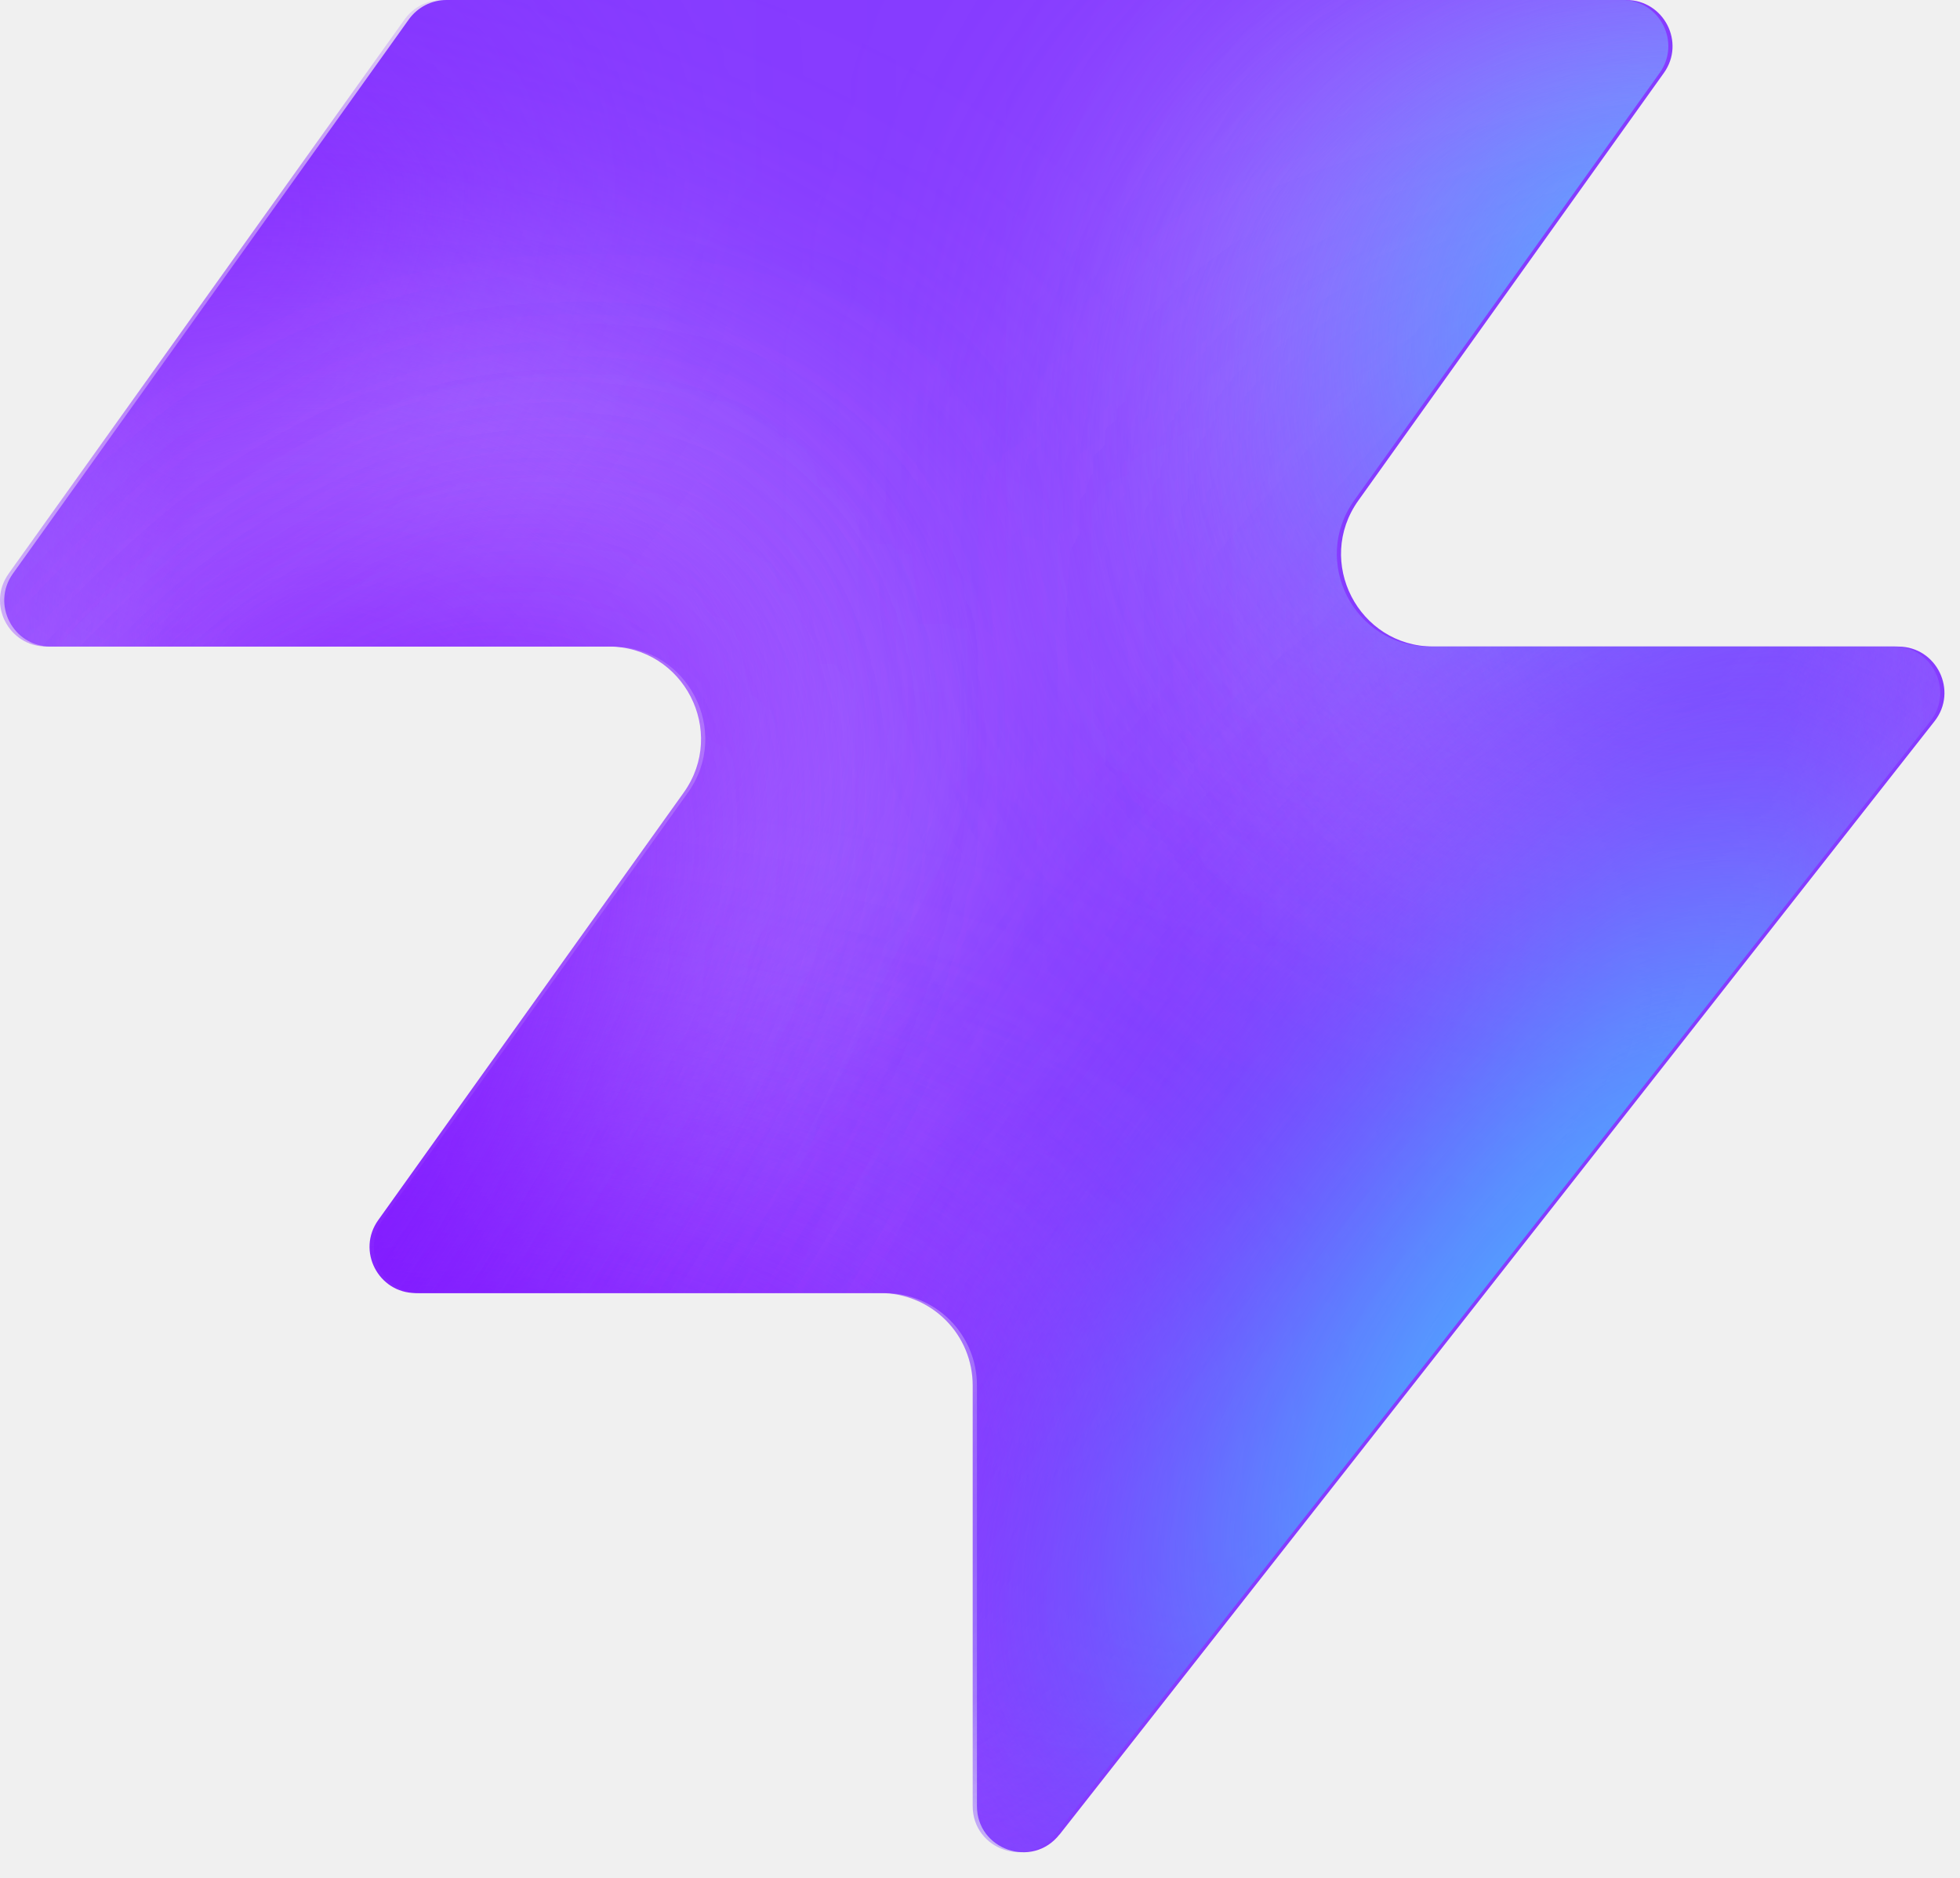
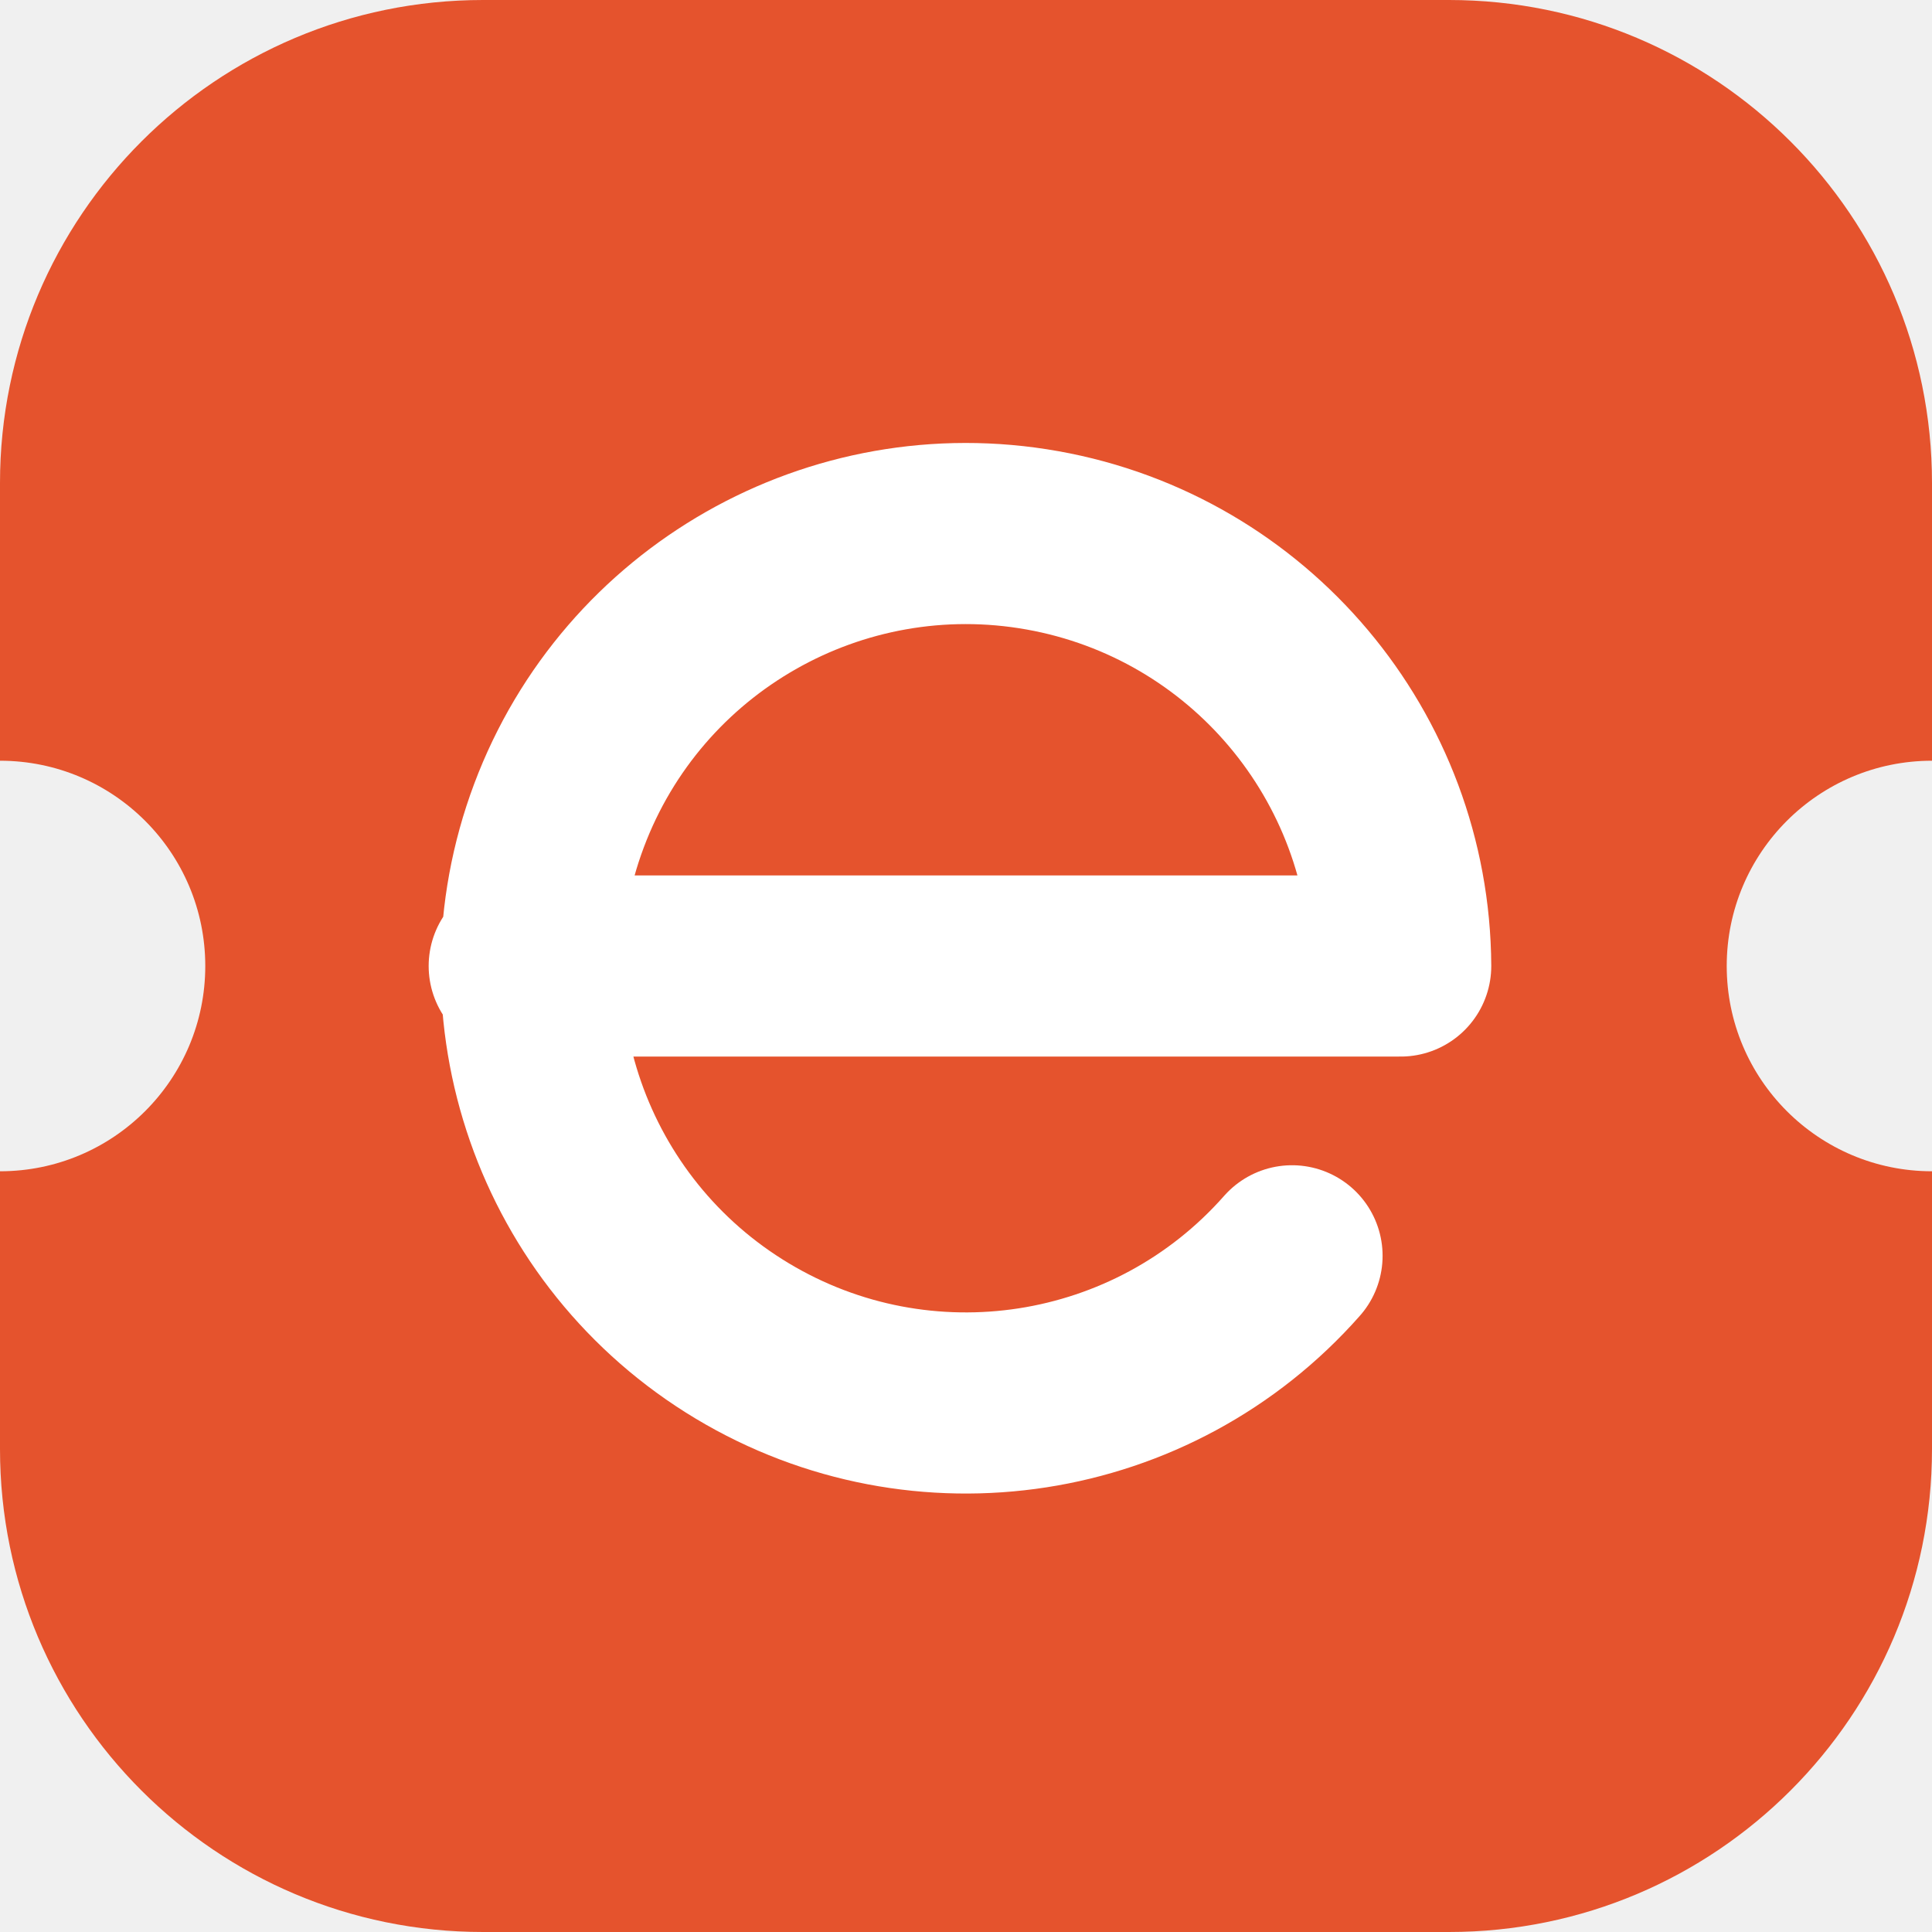
- <svg xmlns="http://www.w3.org/2000/svg" width="48" height="46" fill="none" viewBox="0 0 48 46">
-   <path fill="#863bff" d="M25.946 44.938c-.664.845-2.021.375-2.021-.698V33.937a2.26 2.26 0 0 0-2.262-2.262H10.287c-.92 0-1.456-1.04-.92-1.788l7.48-10.471c1.07-1.497 0-3.578-1.842-3.578H1.237c-.92 0-1.456-1.04-.92-1.788L10.013.474c.214-.297.556-.474.92-.474h28.894c.92 0 1.456 1.04.92 1.788l-7.48 10.471c-1.07 1.498 0 3.579 1.842 3.579h11.377c.943 0 1.473 1.088.89 1.83L25.947 44.94z" style="fill:#863bff;fill:color(display-p3 .525 .23 1);fill-opacity:1" />
-   <mask id="a" width="48" height="46" x="0" y="0" maskUnits="userSpaceOnUse" style="mask-type:alpha">
-     <path fill="#000" d="M25.842 44.938c-.664.844-2.021.375-2.021-.698V33.937a2.26 2.26 0 0 0-2.262-2.262H10.183c-.92 0-1.456-1.04-.92-1.788l7.48-10.471c1.07-1.498 0-3.579-1.842-3.579H1.133c-.92 0-1.456-1.04-.92-1.787L9.91.473c.214-.297.556-.474.92-.474h28.894c.92 0 1.456 1.04.92 1.788l-7.48 10.471c-1.07 1.498 0 3.578 1.842 3.578h11.377c.943 0 1.473 1.088.89 1.832L25.843 44.94z" style="fill:#000;fill-opacity:1" />
+ <svg xmlns="http://www.w3.org/2000/svg" viewBox="0 0 32 32">
+   <mask id="n" maskUnits="userSpaceOnUse" x="0" y="0" width="32" height="32">
+     <rect width="32" height="32" fill="#fff" />
+     <circle cx="0" cy="16" r="3.4" fill="#000" />
+     <circle cx="32" cy="16" r="3.4" fill="#000" />
  </mask>
-   <g mask="url(#a)">
-     <g filter="url(#b)">
-       <ellipse cx="5.508" cy="14.704" fill="#ede6ff" rx="5.508" ry="14.704" style="fill:#ede6ff;fill:color(display-p3 .927 .903 1);fill-opacity:1" transform="matrix(.00324 1 1 -.00324 -4.47 31.516)" />
-     </g>
-     <g filter="url(#c)">
-       <ellipse cx="10.399" cy="29.851" fill="#ede6ff" rx="10.399" ry="29.851" style="fill:#ede6ff;fill:color(display-p3 .927 .903 1);fill-opacity:1" transform="matrix(.00324 1 1 -.00324 -39.328 7.883)" />
-     </g>
-     <g filter="url(#d)">
-       <ellipse cx="5.508" cy="30.487" fill="#7e14ff" rx="5.508" ry="30.487" style="fill:#7e14ff;fill:color(display-p3 .492 .077 1);fill-opacity:1" transform="rotate(89.814 -25.913 -14.639)scale(1 -1)" />
-     </g>
-     <g filter="url(#e)">
-       <ellipse cx="5.508" cy="30.599" fill="#7e14ff" rx="5.508" ry="30.599" style="fill:#7e14ff;fill:color(display-p3 .492 .077 1);fill-opacity:1" transform="rotate(89.814 -32.644 -3.334)scale(1 -1)" />
-     </g>
-     <g filter="url(#f)">
-       <ellipse cx="5.508" cy="30.599" fill="#7e14ff" rx="5.508" ry="30.599" style="fill:#7e14ff;fill:color(display-p3 .492 .077 1);fill-opacity:1" transform="matrix(.00324 1 1 -.00324 -34.34 30.47)" />
-     </g>
-     <g filter="url(#g)">
-       <ellipse cx="14.072" cy="22.078" fill="#ede6ff" rx="14.072" ry="22.078" style="fill:#ede6ff;fill:color(display-p3 .927 .903 1);fill-opacity:1" transform="rotate(93.35 24.506 48.493)scale(-1 1)" />
-     </g>
-     <g filter="url(#h)">
-       <ellipse cx="3.47" cy="21.501" fill="#7e14ff" rx="3.47" ry="21.501" style="fill:#7e14ff;fill:color(display-p3 .492 .077 1);fill-opacity:1" transform="rotate(89.009 28.708 47.59)scale(-1 1)" />
-     </g>
-     <g filter="url(#i)">
-       <ellipse cx="3.47" cy="21.501" fill="#7e14ff" rx="3.47" ry="21.501" style="fill:#7e14ff;fill:color(display-p3 .492 .077 1);fill-opacity:1" transform="rotate(89.009 28.708 47.59)scale(-1 1)" />
-     </g>
-     <g filter="url(#j)">
-       <ellipse cx=".387" cy="8.972" fill="#7e14ff" rx="4.407" ry="29.108" style="fill:#7e14ff;fill:color(display-p3 .492 .077 1);fill-opacity:1" transform="rotate(39.51 .387 8.972)" />
-     </g>
-     <g filter="url(#k)">
-       <ellipse cx="47.523" cy="-6.092" fill="#7e14ff" rx="4.407" ry="29.108" style="fill:#7e14ff;fill:color(display-p3 .492 .077 1);fill-opacity:1" transform="rotate(37.892 47.523 -6.092)" />
-     </g>
-     <g filter="url(#l)">
-       <ellipse cx="41.412" cy="6.333" fill="#47bfff" rx="5.971" ry="9.665" style="fill:#47bfff;fill:color(display-p3 .28 .748 1);fill-opacity:1" transform="rotate(37.892 41.412 6.333)" />
-     </g>
-     <g filter="url(#m)">
-       <ellipse cx="-1.879" cy="38.332" fill="#7e14ff" rx="4.407" ry="29.108" style="fill:#7e14ff;fill:color(display-p3 .492 .077 1);fill-opacity:1" transform="rotate(37.892 -1.88 38.332)" />
-     </g>
-     <g filter="url(#n)">
-       <ellipse cx="-1.879" cy="38.332" fill="#7e14ff" rx="4.407" ry="29.108" style="fill:#7e14ff;fill:color(display-p3 .492 .077 1);fill-opacity:1" transform="rotate(37.892 -1.88 38.332)" />
-     </g>
-     <g filter="url(#o)">
-       <ellipse cx="35.651" cy="29.907" fill="#7e14ff" rx="4.407" ry="29.108" style="fill:#7e14ff;fill:color(display-p3 .492 .077 1);fill-opacity:1" transform="rotate(37.892 35.651 29.907)" />
-     </g>
-     <g filter="url(#p)">
-       <ellipse cx="38.418" cy="32.4" fill="#47bfff" rx="5.971" ry="15.297" style="fill:#47bfff;fill:color(display-p3 .28 .748 1);fill-opacity:1" transform="rotate(37.892 38.418 32.4)" />
-     </g>
-   </g>
-   <defs>
-     <filter id="b" width="60.045" height="41.654" x="-19.77" y="16.149" color-interpolation-filters="sRGB" filterUnits="userSpaceOnUse">
-       <feFlood flood-opacity="0" result="BackgroundImageFix" />
-       <feBlend in="SourceGraphic" in2="BackgroundImageFix" result="shape" />
-       <feGaussianBlur result="effect1_foregroundBlur_2002_17158" stdDeviation="7.659" />
-     </filter>
-     <filter id="c" width="90.34" height="51.437" x="-54.613" y="-7.533" color-interpolation-filters="sRGB" filterUnits="userSpaceOnUse">
-       <feFlood flood-opacity="0" result="BackgroundImageFix" />
-       <feBlend in="SourceGraphic" in2="BackgroundImageFix" result="shape" />
-       <feGaussianBlur result="effect1_foregroundBlur_2002_17158" stdDeviation="7.659" />
-     </filter>
-     <filter id="d" width="79.355" height="29.4" x="-49.64" y="2.03" color-interpolation-filters="sRGB" filterUnits="userSpaceOnUse">
-       <feFlood flood-opacity="0" result="BackgroundImageFix" />
-       <feBlend in="SourceGraphic" in2="BackgroundImageFix" result="shape" />
-       <feGaussianBlur result="effect1_foregroundBlur_2002_17158" stdDeviation="4.596" />
-     </filter>
-     <filter id="e" width="79.579" height="29.4" x="-45.045" y="20.029" color-interpolation-filters="sRGB" filterUnits="userSpaceOnUse">
-       <feFlood flood-opacity="0" result="BackgroundImageFix" />
-       <feBlend in="SourceGraphic" in2="BackgroundImageFix" result="shape" />
-       <feGaussianBlur result="effect1_foregroundBlur_2002_17158" stdDeviation="4.596" />
-     </filter>
-     <filter id="f" width="79.579" height="29.4" x="-43.513" y="21.178" color-interpolation-filters="sRGB" filterUnits="userSpaceOnUse">
-       <feFlood flood-opacity="0" result="BackgroundImageFix" />
-       <feBlend in="SourceGraphic" in2="BackgroundImageFix" result="shape" />
-       <feGaussianBlur result="effect1_foregroundBlur_2002_17158" stdDeviation="4.596" />
-     </filter>
-     <filter id="g" width="74.749" height="58.852" x="15.756" y="-17.901" color-interpolation-filters="sRGB" filterUnits="userSpaceOnUse">
-       <feFlood flood-opacity="0" result="BackgroundImageFix" />
-       <feBlend in="SourceGraphic" in2="BackgroundImageFix" result="shape" />
-       <feGaussianBlur result="effect1_foregroundBlur_2002_17158" stdDeviation="7.659" />
-     </filter>
-     <filter id="h" width="61.377" height="25.362" x="23.548" y="2.284" color-interpolation-filters="sRGB" filterUnits="userSpaceOnUse">
-       <feFlood flood-opacity="0" result="BackgroundImageFix" />
-       <feBlend in="SourceGraphic" in2="BackgroundImageFix" result="shape" />
-       <feGaussianBlur result="effect1_foregroundBlur_2002_17158" stdDeviation="4.596" />
-     </filter>
-     <filter id="i" width="61.377" height="25.362" x="23.548" y="2.284" color-interpolation-filters="sRGB" filterUnits="userSpaceOnUse">
-       <feFlood flood-opacity="0" result="BackgroundImageFix" />
-       <feBlend in="SourceGraphic" in2="BackgroundImageFix" result="shape" />
-       <feGaussianBlur result="effect1_foregroundBlur_2002_17158" stdDeviation="4.596" />
-     </filter>
-     <filter id="j" width="56.045" height="63.649" x="-27.636" y="-22.853" color-interpolation-filters="sRGB" filterUnits="userSpaceOnUse">
-       <feFlood flood-opacity="0" result="BackgroundImageFix" />
-       <feBlend in="SourceGraphic" in2="BackgroundImageFix" result="shape" />
-       <feGaussianBlur result="effect1_foregroundBlur_2002_17158" stdDeviation="4.596" />
-     </filter>
-     <filter id="k" width="54.814" height="64.646" x="20.116" y="-38.415" color-interpolation-filters="sRGB" filterUnits="userSpaceOnUse">
-       <feFlood flood-opacity="0" result="BackgroundImageFix" />
-       <feBlend in="SourceGraphic" in2="BackgroundImageFix" result="shape" />
-       <feGaussianBlur result="effect1_foregroundBlur_2002_17158" stdDeviation="4.596" />
-     </filter>
-     <filter id="l" width="33.541" height="35.313" x="24.641" y="-11.323" color-interpolation-filters="sRGB" filterUnits="userSpaceOnUse">
-       <feFlood flood-opacity="0" result="BackgroundImageFix" />
-       <feBlend in="SourceGraphic" in2="BackgroundImageFix" result="shape" />
-       <feGaussianBlur result="effect1_foregroundBlur_2002_17158" stdDeviation="4.596" />
-     </filter>
-     <filter id="m" width="54.814" height="64.646" x="-29.286" y="6.009" color-interpolation-filters="sRGB" filterUnits="userSpaceOnUse">
-       <feFlood flood-opacity="0" result="BackgroundImageFix" />
-       <feBlend in="SourceGraphic" in2="BackgroundImageFix" result="shape" />
-       <feGaussianBlur result="effect1_foregroundBlur_2002_17158" stdDeviation="4.596" />
-     </filter>
-     <filter id="n" width="54.814" height="64.646" x="-29.286" y="6.009" color-interpolation-filters="sRGB" filterUnits="userSpaceOnUse">
-       <feFlood flood-opacity="0" result="BackgroundImageFix" />
-       <feBlend in="SourceGraphic" in2="BackgroundImageFix" result="shape" />
-       <feGaussianBlur result="effect1_foregroundBlur_2002_17158" stdDeviation="4.596" />
-     </filter>
-     <filter id="o" width="54.814" height="64.646" x="8.244" y="-2.416" color-interpolation-filters="sRGB" filterUnits="userSpaceOnUse">
-       <feFlood flood-opacity="0" result="BackgroundImageFix" />
-       <feBlend in="SourceGraphic" in2="BackgroundImageFix" result="shape" />
-       <feGaussianBlur result="effect1_foregroundBlur_2002_17158" stdDeviation="4.596" />
-     </filter>
-     <filter id="p" width="39.409" height="43.623" x="18.713" y="10.588" color-interpolation-filters="sRGB" filterUnits="userSpaceOnUse">
-       <feFlood flood-opacity="0" result="BackgroundImageFix" />
-       <feBlend in="SourceGraphic" in2="BackgroundImageFix" result="shape" />
-       <feGaussianBlur result="effect1_foregroundBlur_2002_17158" stdDeviation="4.596" />
-     </filter>
-   </defs>
+   <rect width="32" height="32" rx="8" fill="#E5532D" mask="url(#n)" />
+   <path d="M8.6 16H23.2A7.2 7.2 0 1 0 21.4 20.8" fill="none" stroke="#fff" stroke-width="3" stroke-linecap="round" stroke-linejoin="round" />
</svg>
